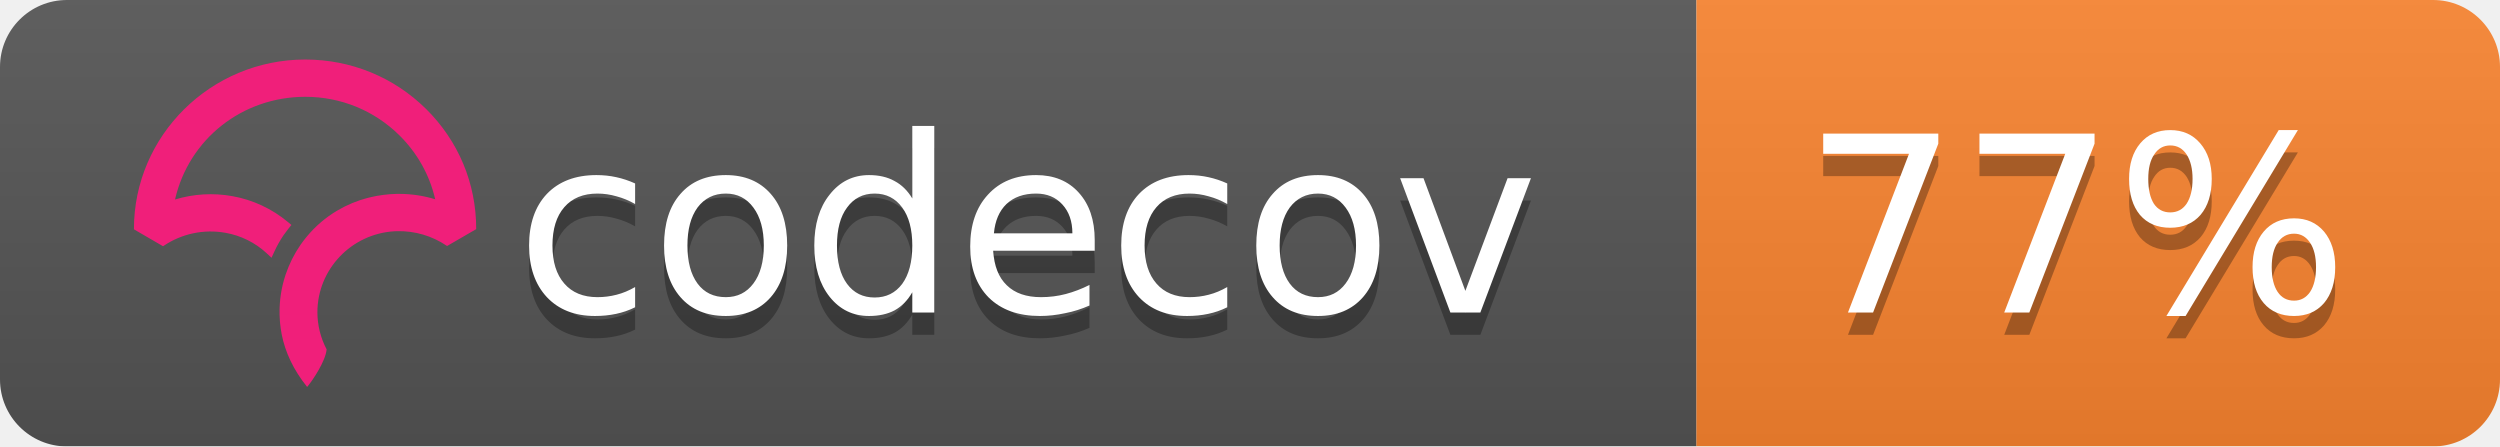
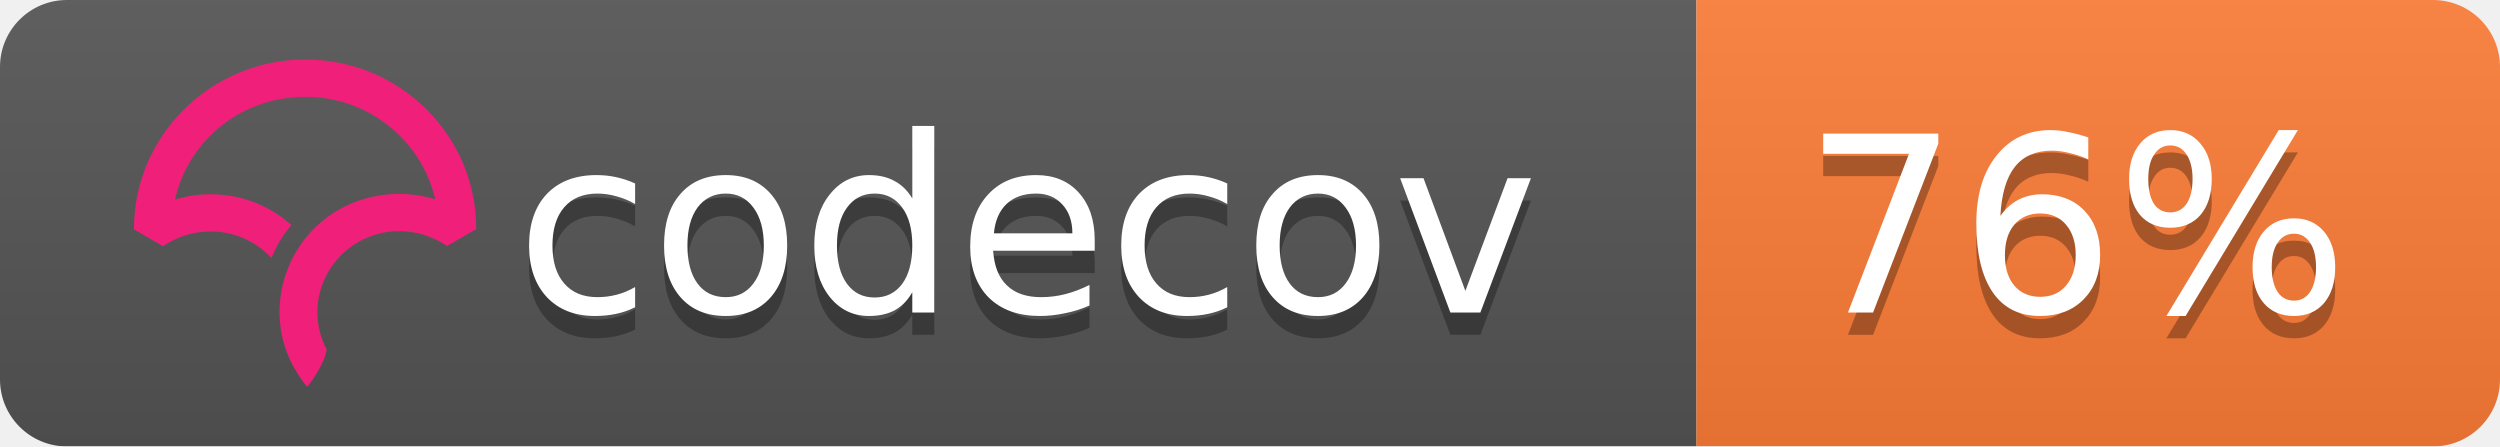
<svg xmlns="http://www.w3.org/2000/svg" width="112" height="20">
  <linearGradient id="b" x2="0" y2="100%">
    <stop offset="0" stop-color="#bbb" stop-opacity=".1" />
    <stop offset="1" stop-opacity=".1" />
  </linearGradient>
  <mask id="a">
    <rect width="112" height="20" rx="3" fill="#fff" />
  </mask>
  <g mask="url(#a)">
    <path fill="#555" d="M0 0h76v20H0z" />
-     <path fill="#fb8530" d="M76 0h36v20H76z" />
+     <path fill="#fe7d37" d="M76 0h36v20H76z" />
    <path fill="url(#b)" d="M0 0h112v20H0z" />
  </g>
  <g fill="#fff" text-anchor="middle" font-family="DejaVu Sans,Verdana,Geneva,sans-serif" font-size="11">
    <text x="46" y="15" fill="#010101" fill-opacity=".3">codecov</text>
    <text x="46" y="14">codecov</text>
-     <text x="93" y="15" fill="#010101" fill-opacity=".3">77%</text>
-     <text x="93" y="14">77%</text>
+     <text x="93" y="15" fill="#010101" fill-opacity=".3">76%</text>
+     <text x="93" y="14">76%</text>
  </g>
  <svg viewBox="120 -8 60 60">
    <path d="M23.013 0C10.333.009.01 10.22 0 22.762v.058l3.914 2.275.053-.036a11.291 11.291 0 0 1 8.352-1.767 10.911 10.911 0 0 1 5.5 2.726l.673.624.38-.828c.368-.802.793-1.556 1.264-2.24.19-.276.398-.554.637-.851l.393-.49-.484-.404a16.08 16.08 0 0 0-7.453-3.466 16.482 16.482 0 0 0-7.705.449C7.386 10.683 14.56 5.016 23.03 5.01c4.779 0 9.272 1.84 12.651 5.18 2.41 2.382 4.069 5.35 4.807 8.591a16.53 16.53 0 0 0-4.792-.723l-.292-.002a16.707 16.707 0 0 0-1.902.14l-.08.012c-.28.037-.524.074-.748.115-.11.019-.218.041-.327.063-.257.052-.51.108-.75.169l-.265.067a16.39 16.39 0 0 0-.926.276l-.056.018c-.682.23-1.36.511-2.016.838l-.052.026c-.29.145-.584.305-.899.49l-.069.04a15.596 15.596 0 0 0-4.061 3.466l-.145.175c-.29.36-.521.666-.723.96-.17.247-.34.513-.552.864l-.116.199c-.17.292-.32.57-.449.824l-.03.057a16.116 16.116 0 0 0-.843 2.029l-.034.102a15.65 15.65 0 0 0-.786 5.174l.003.214a21.523 21.523 0 0 0 .04.754c.009.119.02.237.032.355.014.145.032.29.049.432l.01.08c.01.067.017.133.026.197.034.242.074.48.119.72.463 2.419 1.62 4.836 3.345 6.99l.078.098.08-.095c.688-.81 2.395-3.38 2.539-4.922l.003-.029-.014-.025a10.727 10.727 0 0 1-1.226-4.956c0-5.76 4.545-10.544 10.343-10.89l.381-.014a11.403 11.403 0 0 1 6.651 1.957l.054.036 3.862-2.237.05-.03v-.056c.006-6.08-2.384-11.793-6.729-16.089C34.932 2.361 29.16 0 23.013 0" fill="#F01F7A" fill-rule="evenodd" />
  </svg>
</svg>
